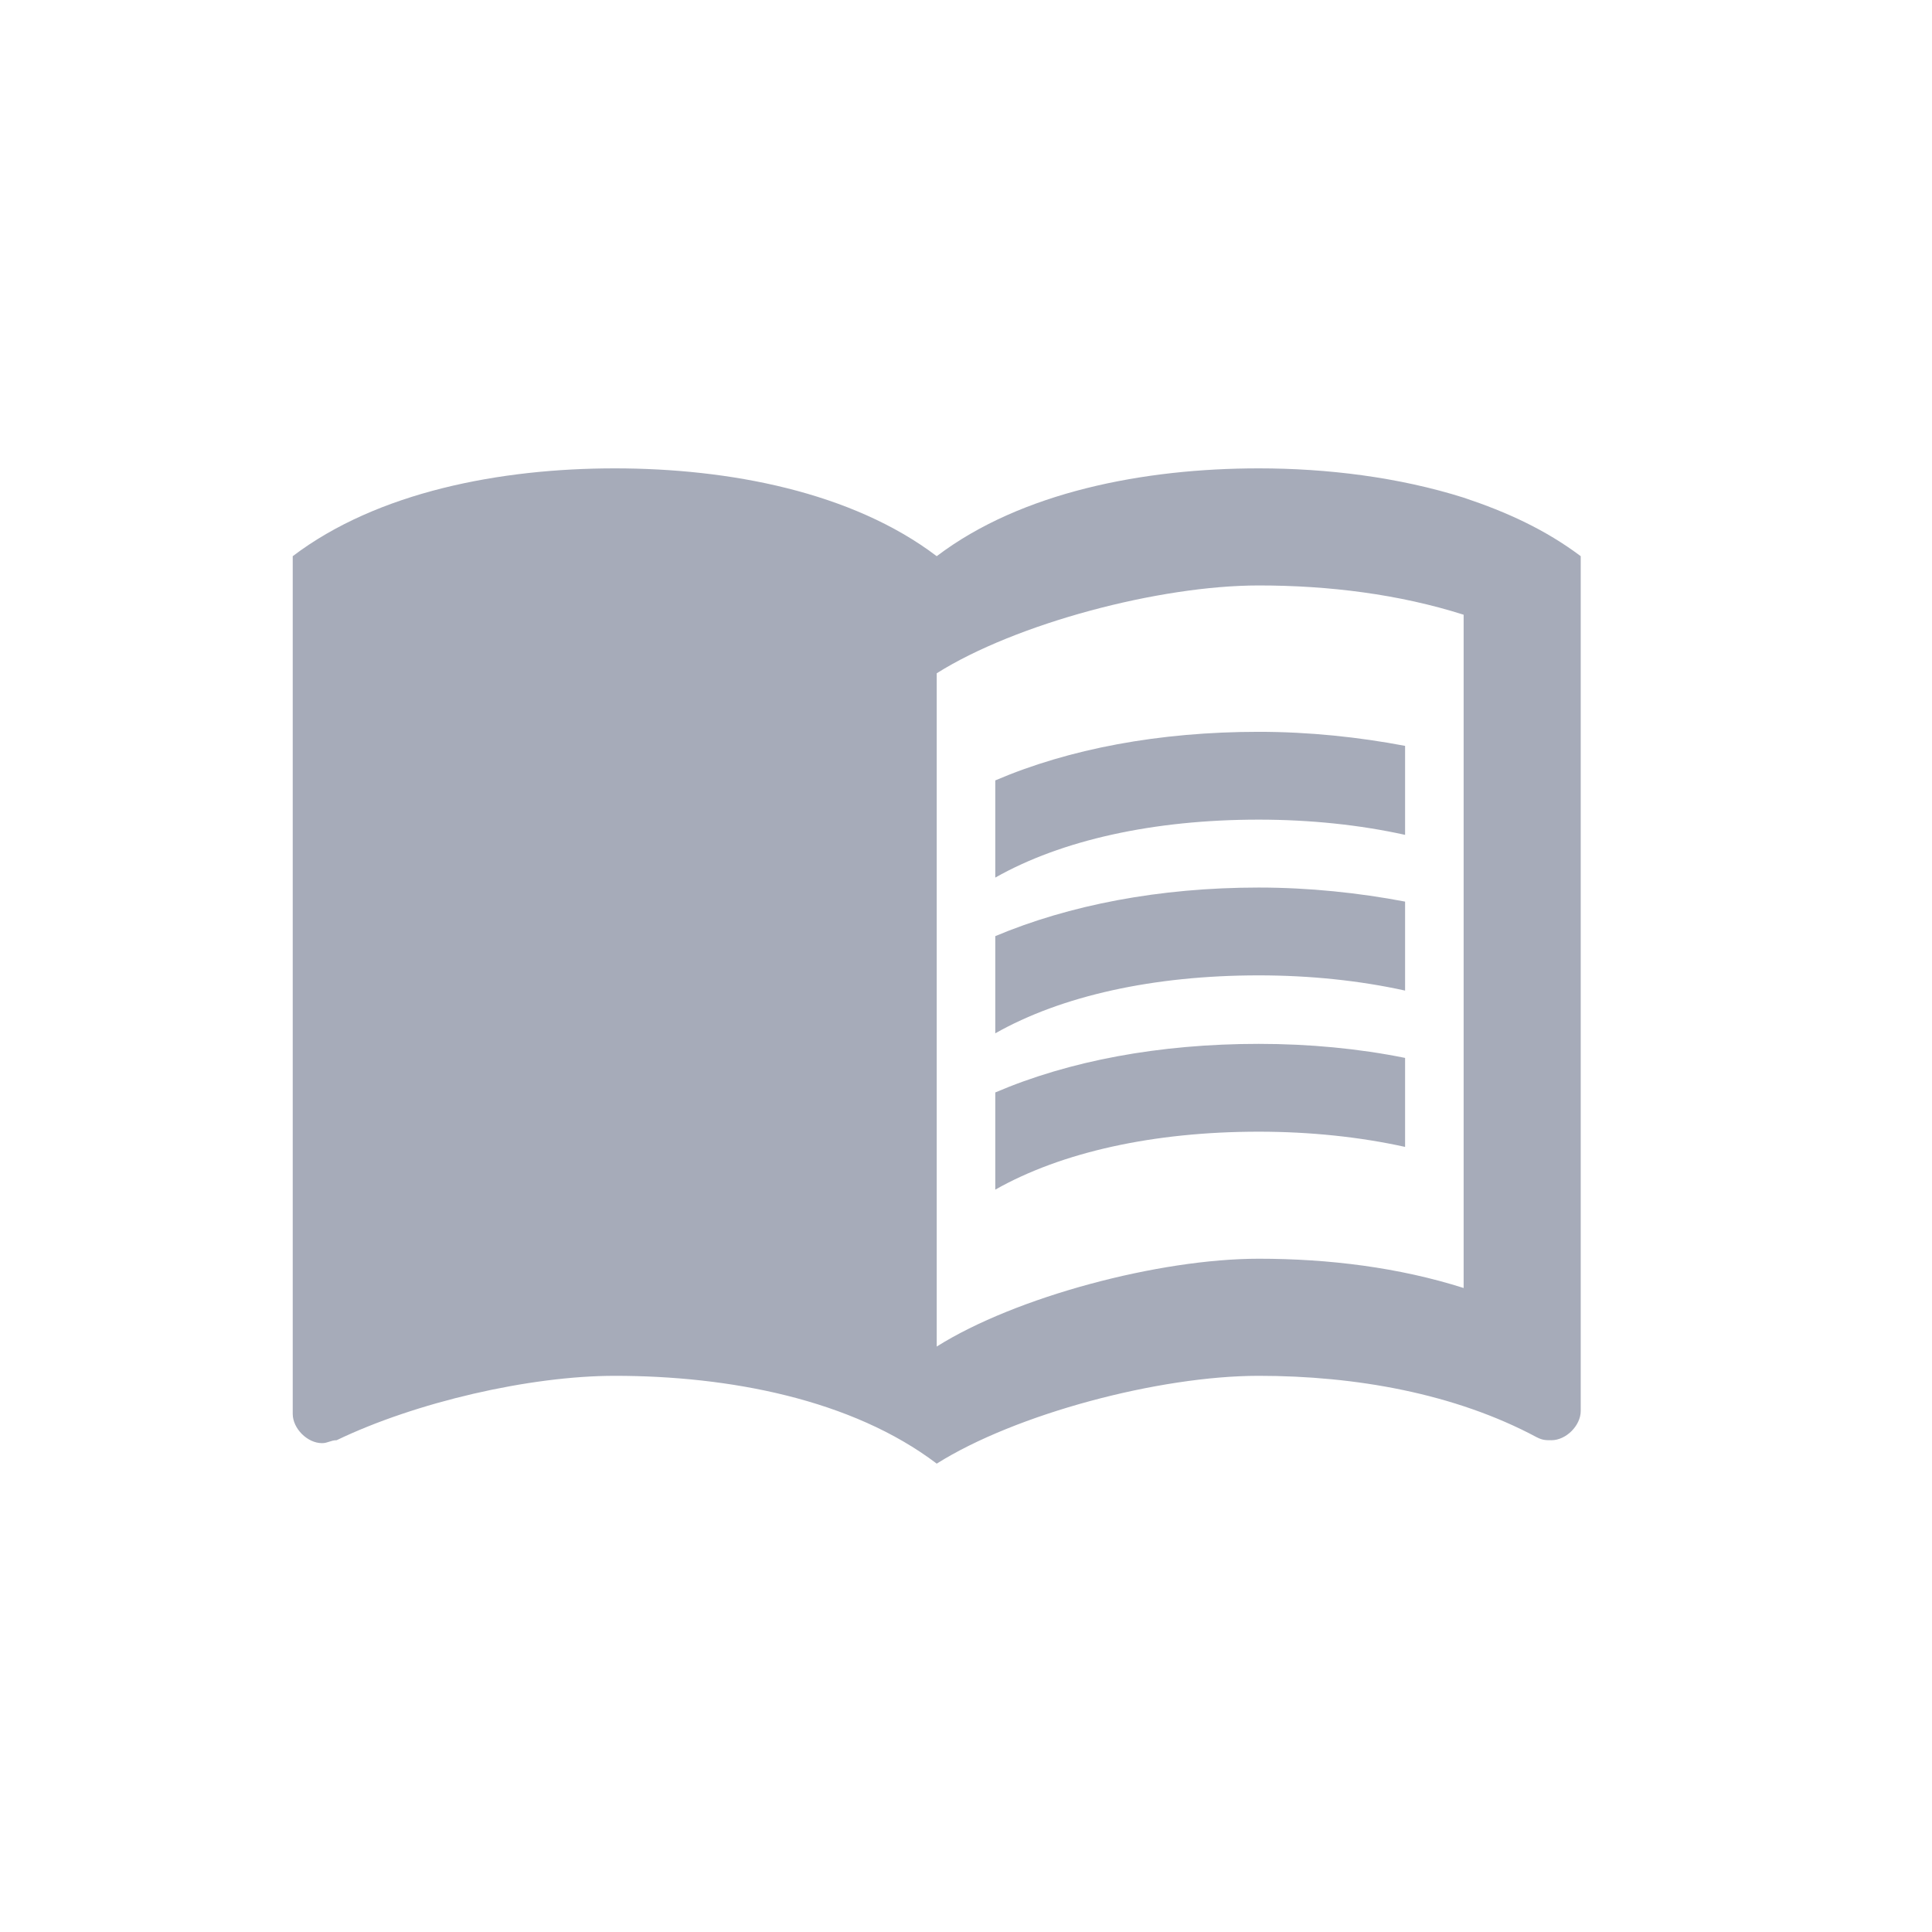
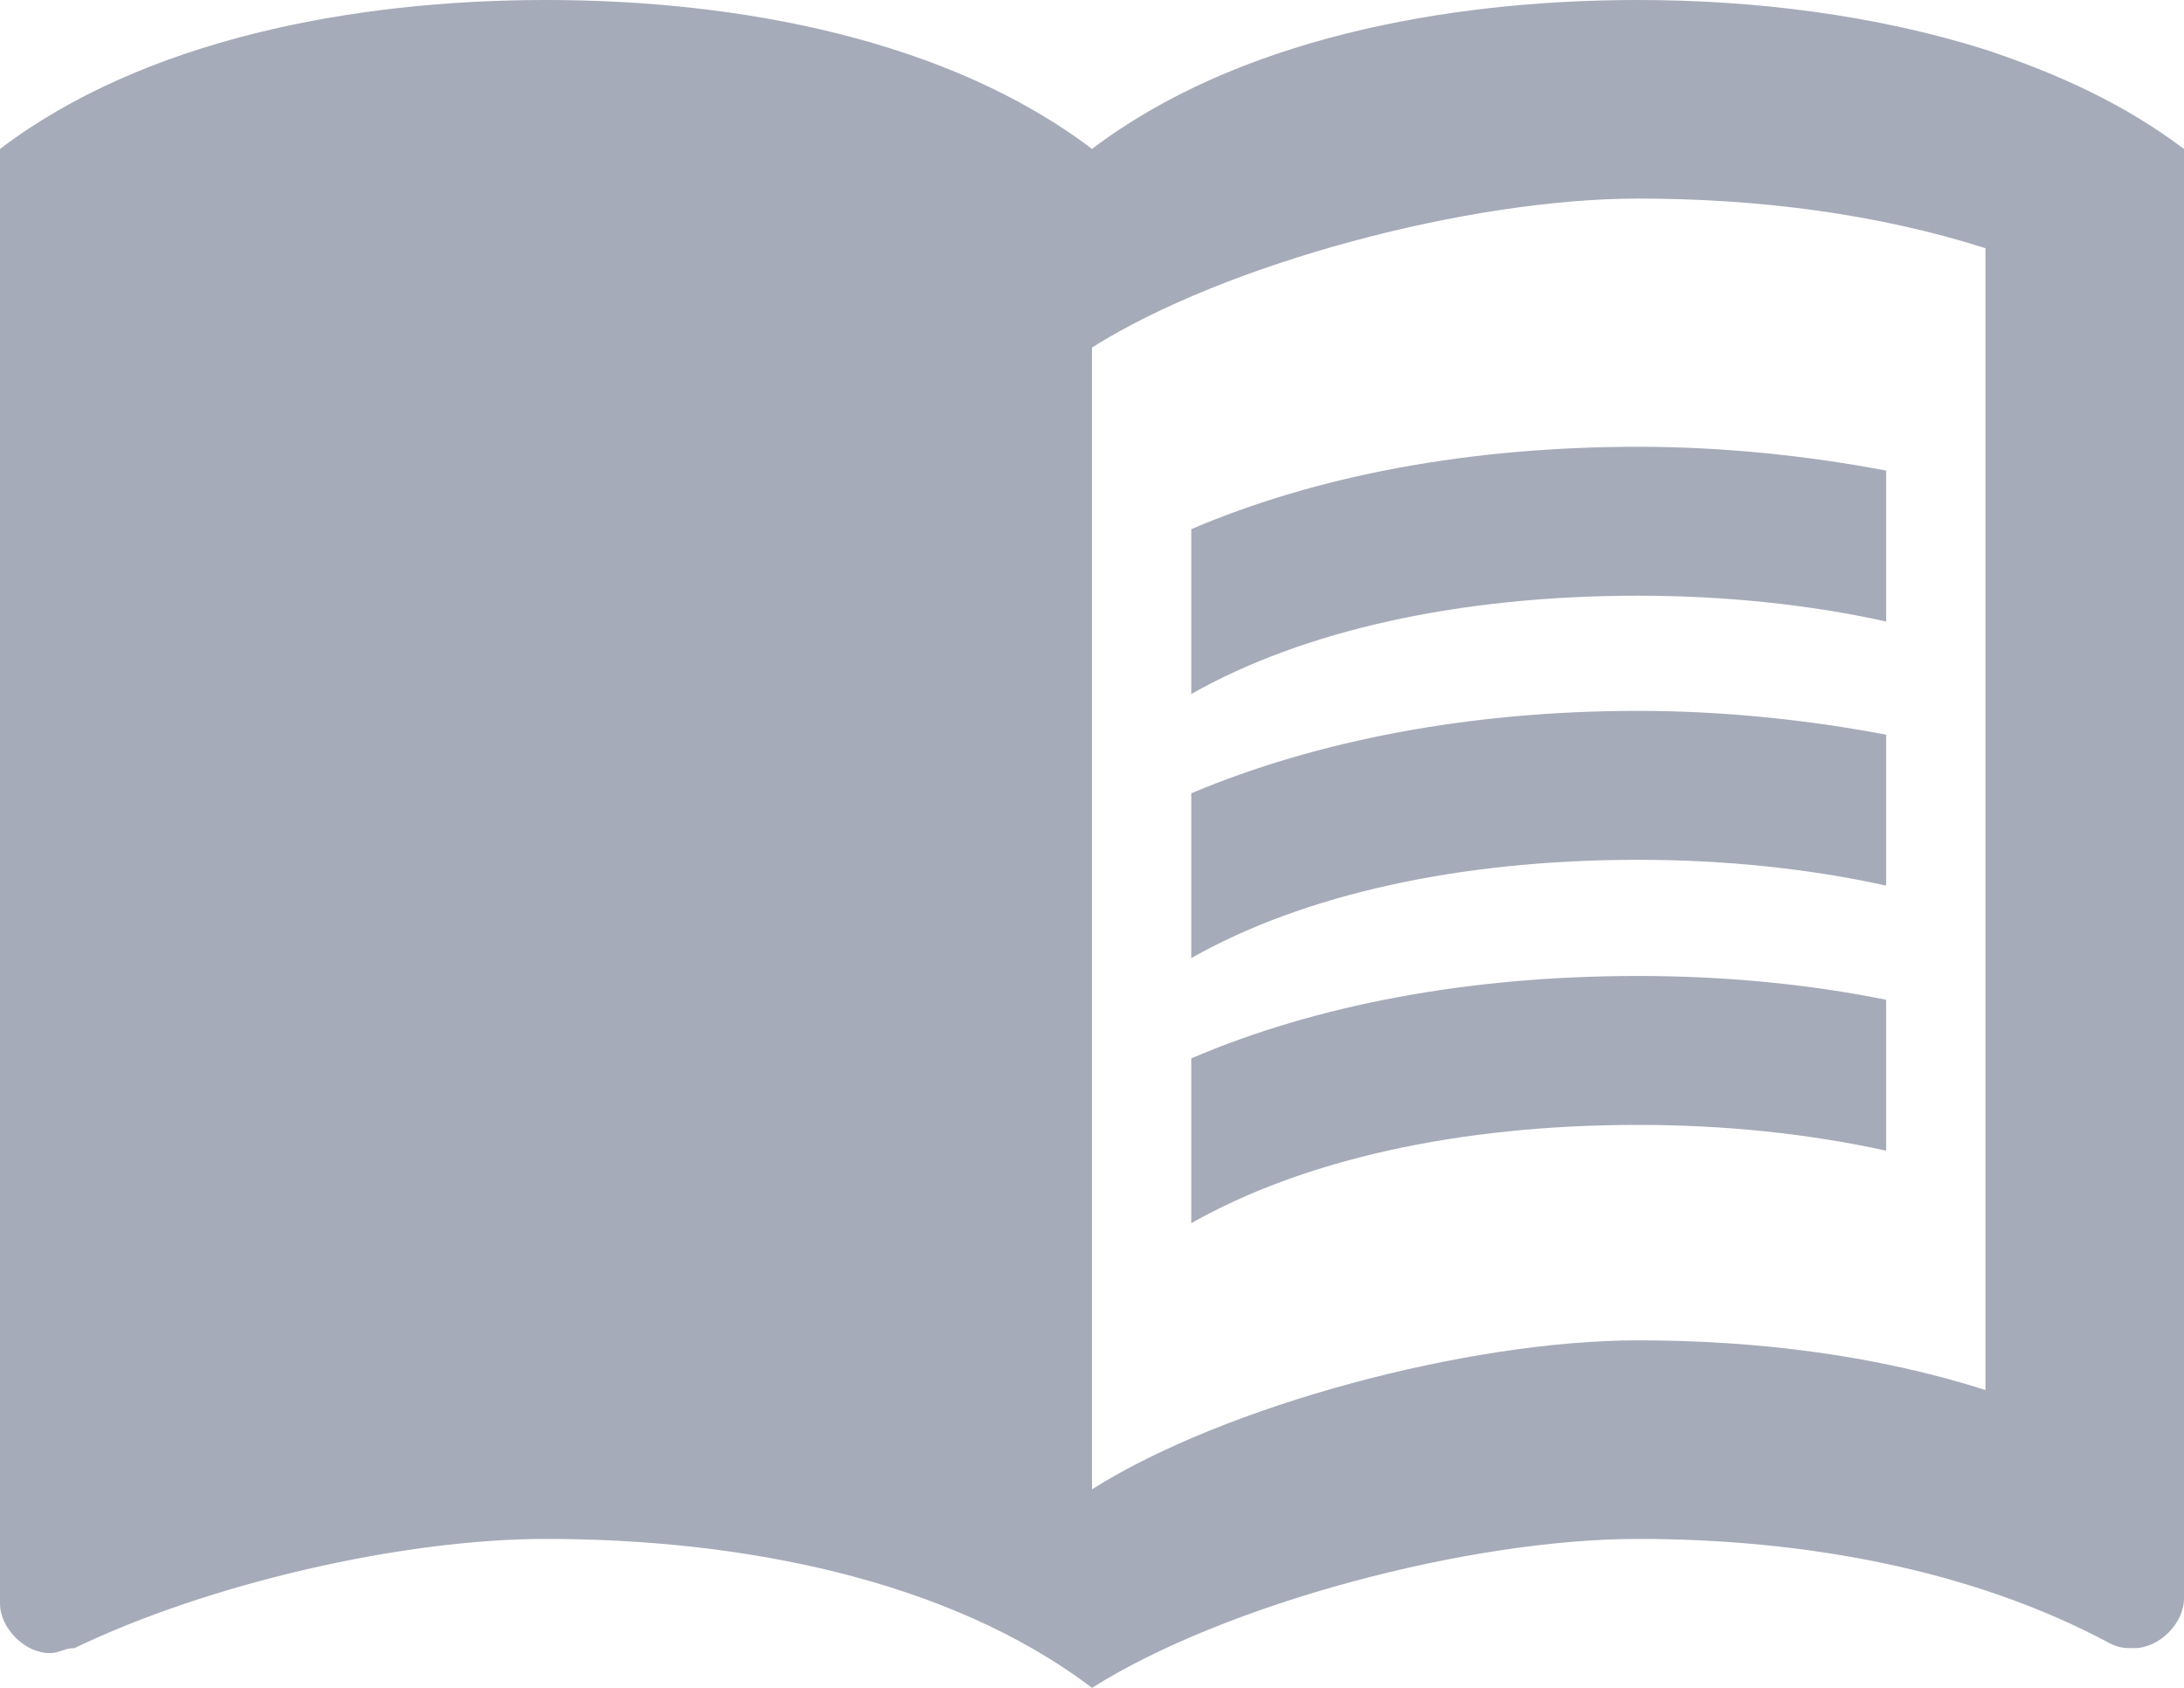
- <svg xmlns="http://www.w3.org/2000/svg" width="33" height="33" viewBox="0 0 33 33" fill="none">
-   <circle cx="16.5" cy="16.5" r="16.5" fill="current" />
-   <path d="M25 8.5C23.89 8.15 22.67 8 21.5 8C19.55 8 17.45 8.4 16 9.5C14.55 8.4 12.45 8 10.5 8C8.55 8 6.45 8.4 5 9.5V24.15C5 24.4 5.25 24.65 5.5 24.65C5.6 24.65 5.65 24.6 5.75 24.6C7.1 23.95 9.05 23.5 10.5 23.5C12.45 23.5 14.55 23.9 16 25C17.35 24.15 19.8 23.5 21.5 23.5C23.15 23.5 24.85 23.8 26.25 24.55C26.35 24.6 26.4 24.6 26.5 24.6C26.75 24.6 27 24.35 27 24.1V9.5C26.4 9.05 25.75 8.75 25 8.5ZM25 22C23.9 21.65 22.7 21.5 21.5 21.5C19.8 21.5 17.35 22.15 16 23V11.5C17.35 10.65 19.8 10 21.5 10C22.7 10 23.9 10.15 25 10.5V22Z" fill="#A6ABB9" />
-   <path d="M21.5 14C22.38 14 23.23 14.09 24 14.26V12.74C23.21 12.59 22.36 12.5 21.5 12.5C19.8 12.5 18.26 12.79 17 13.33V14.99C18.13 14.35 19.7 14 21.5 14Z" fill="#A6ABB9" />
-   <path d="M17 15.99V17.65C18.13 17.01 19.7 16.66 21.5 16.66C22.38 16.66 23.23 16.75 24 16.92V15.4C23.21 15.25 22.36 15.16 21.5 15.16C19.8 15.16 18.26 15.46 17 15.99Z" fill="#A6ABB9" />
-   <path d="M21.5 17.83C19.8 17.83 18.26 18.12 17 18.66V20.32C18.13 19.68 19.7 19.33 21.5 19.33C22.38 19.33 23.23 19.42 24 19.59V18.07C23.21 17.91 22.36 17.83 21.5 17.83Z" fill="#A6ABB9" />
+ <svg xmlns="http://www.w3.org/2000/svg" width="22" height="17" viewBox="0 0 22 17" fill="none">
+   <path d="M20 0.5C18.89 0.15 17.67 0 16.5 0C14.55 0 12.45 0.4 11 1.5C9.55 0.4 7.45 0 5.5 0C3.55 0 1.45 0.4 0 1.5V16.15C0 16.4 0.25 16.65 0.5 16.65C0.6 16.65 0.65 16.6 0.75 16.6C2.1 15.95 4.05 15.5 5.5 15.5C7.45 15.5 9.55 15.9 11 17C12.35 16.15 14.8 15.5 16.5 15.5C18.15 15.5 19.85 15.8 21.25 16.55C21.35 16.6 21.4 16.6 21.5 16.6C21.75 16.6 22 16.35 22 16.1V1.5C21.4 1.05 20.75 0.75 20 0.5ZM20 14C18.9 13.65 17.7 13.5 16.5 13.5C14.8 13.5 12.35 14.15 11 15V3.5C12.35 2.65 14.8 2 16.5 2C17.7 2 18.9 2.15 20 2.5V14Z" fill="#A6ABB9" />
+   <path d="M16.5 6C17.38 6 18.23 6.09 19 6.26V4.74C18.21 4.59 17.36 4.5 16.5 4.5C14.8 4.5 13.26 4.79 12 5.33V6.99C13.13 6.35 14.7 6 16.5 6Z" fill="#A6ABB9" />
+   <path d="M12 7.99V9.65C13.13 9.01 14.7 8.66 16.5 8.66C17.38 8.66 18.23 8.75 19 8.92V7.4C18.21 7.25 17.36 7.16 16.5 7.16C14.8 7.16 13.26 7.46 12 7.99Z" fill="#A6ABB9" />
+   <path d="M16.5 9.83C14.8 9.83 13.26 10.12 12 10.66V12.32C13.13 11.68 14.7 11.33 16.5 11.33C17.38 11.33 18.23 11.42 19 11.59V10.07C18.21 9.91 17.36 9.83 16.5 9.83Z" fill="#A6ABB9" />
</svg>
